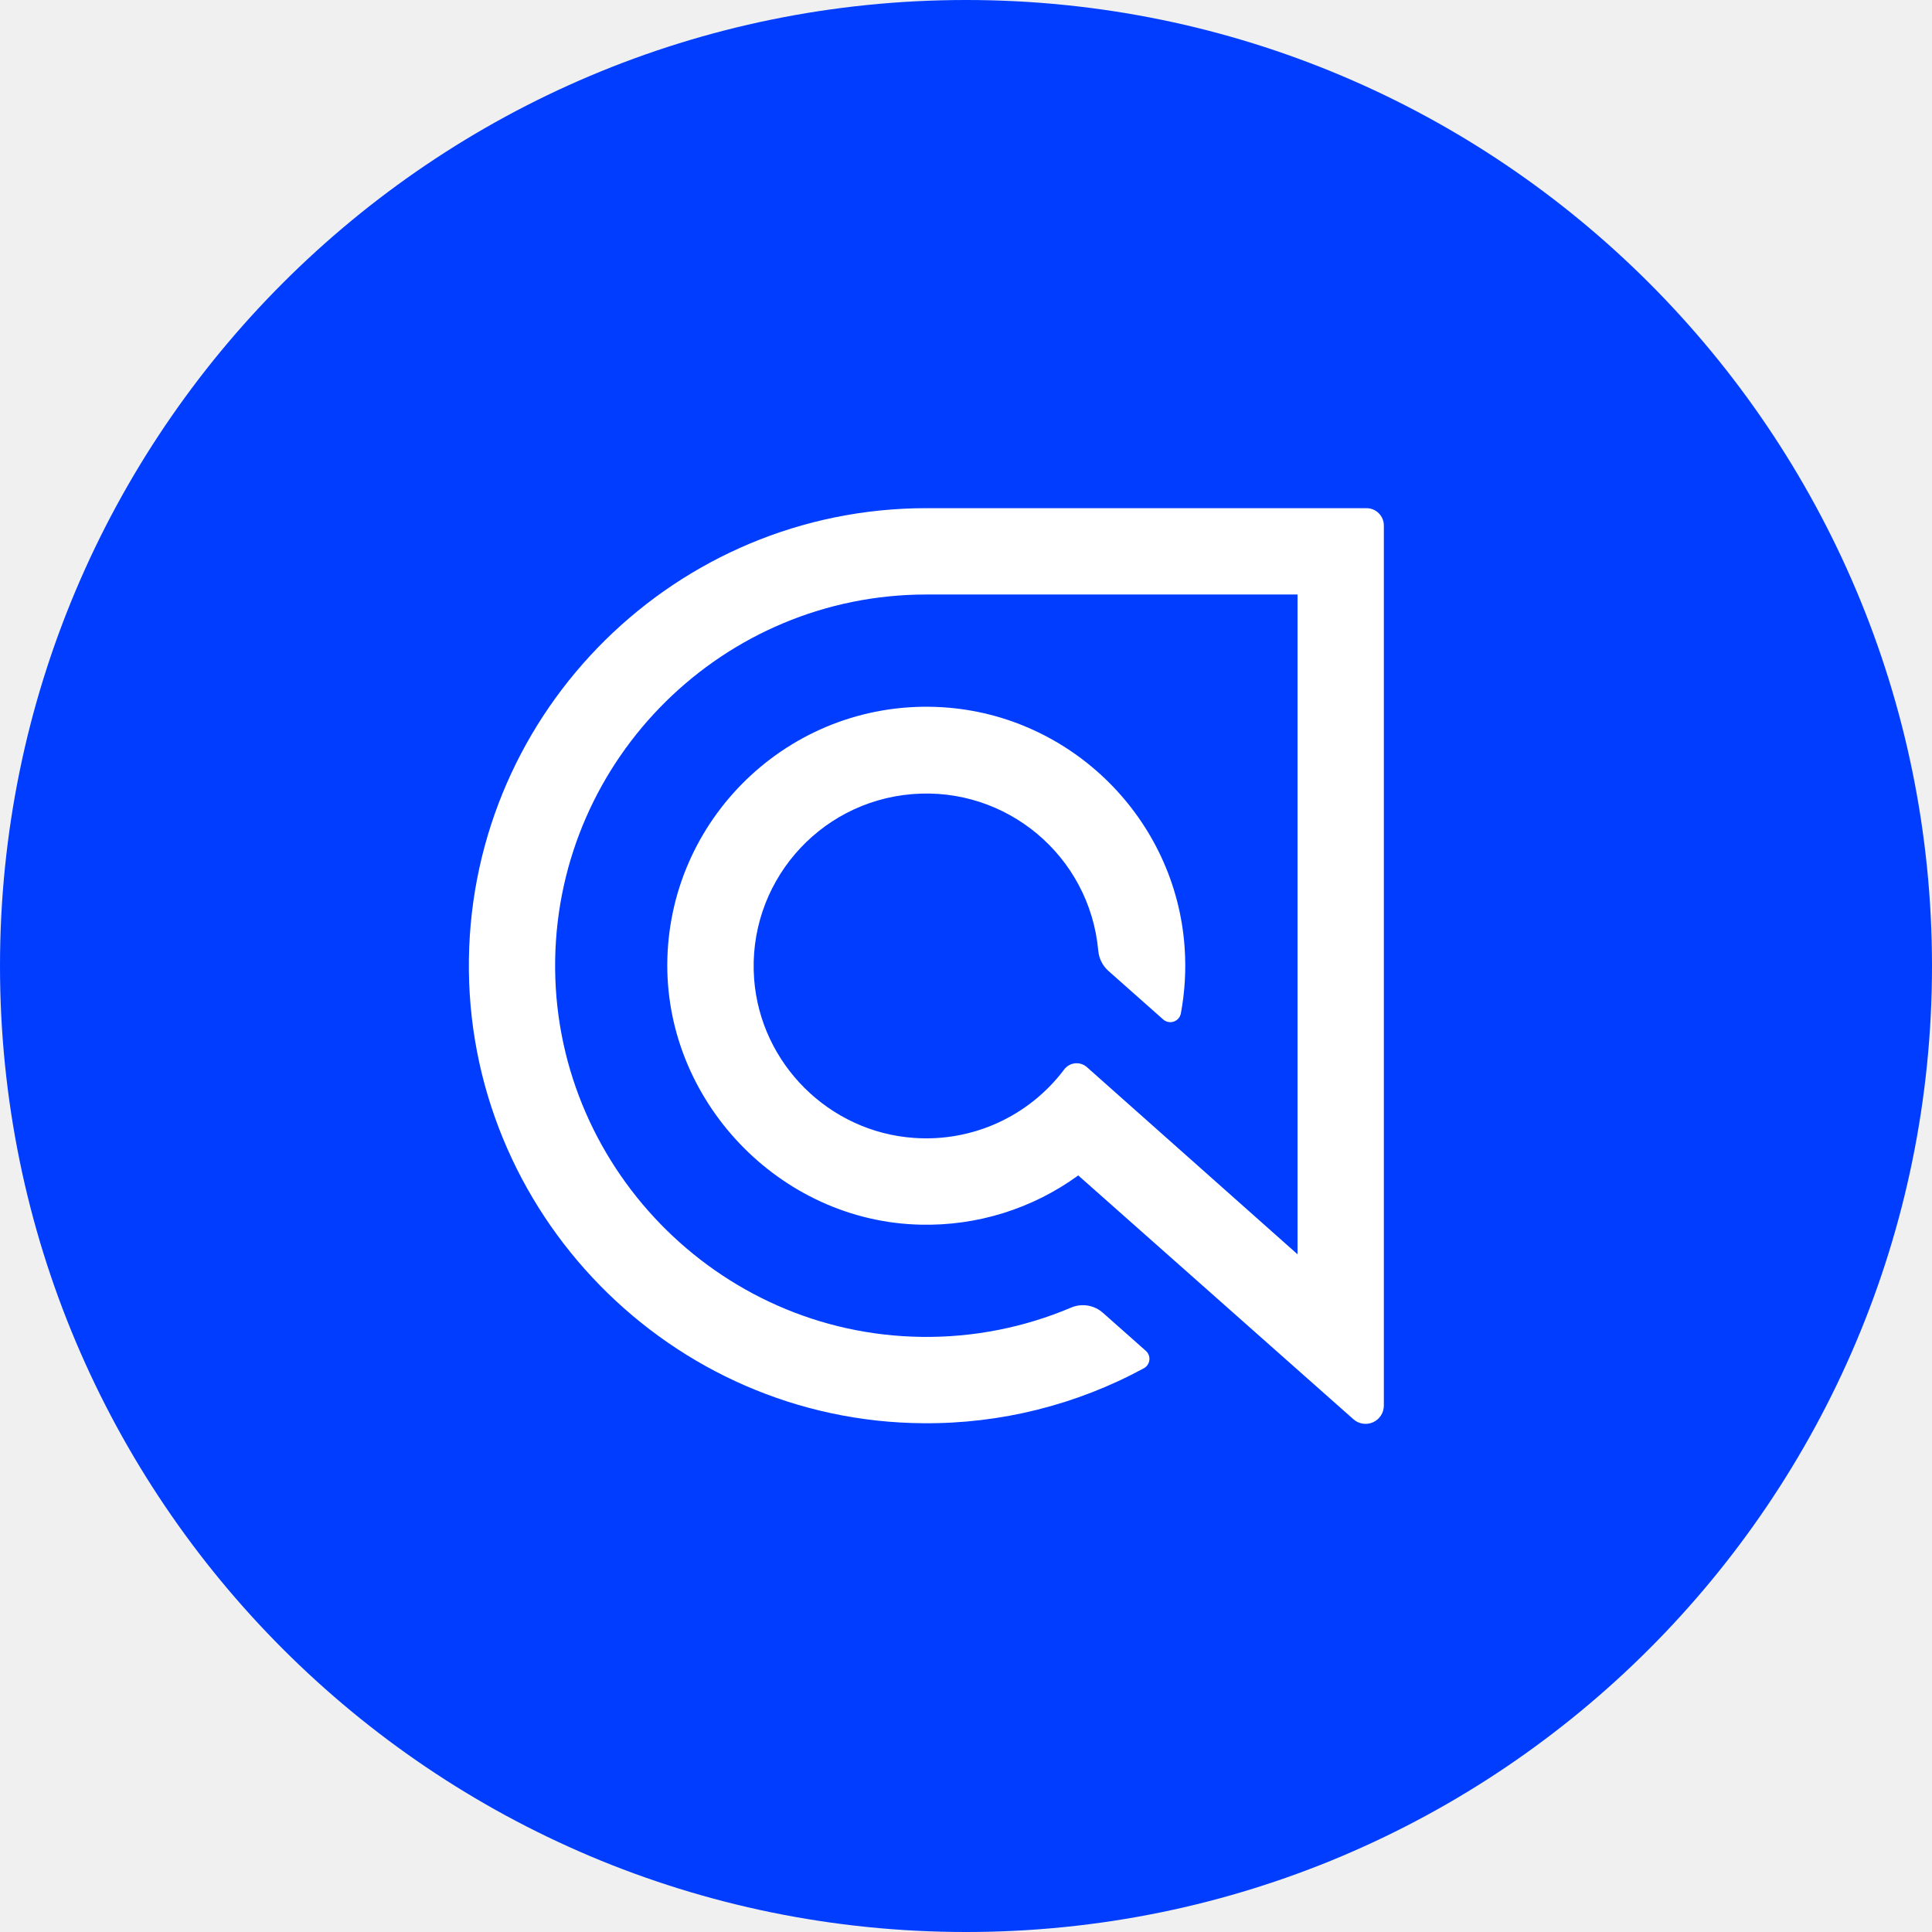
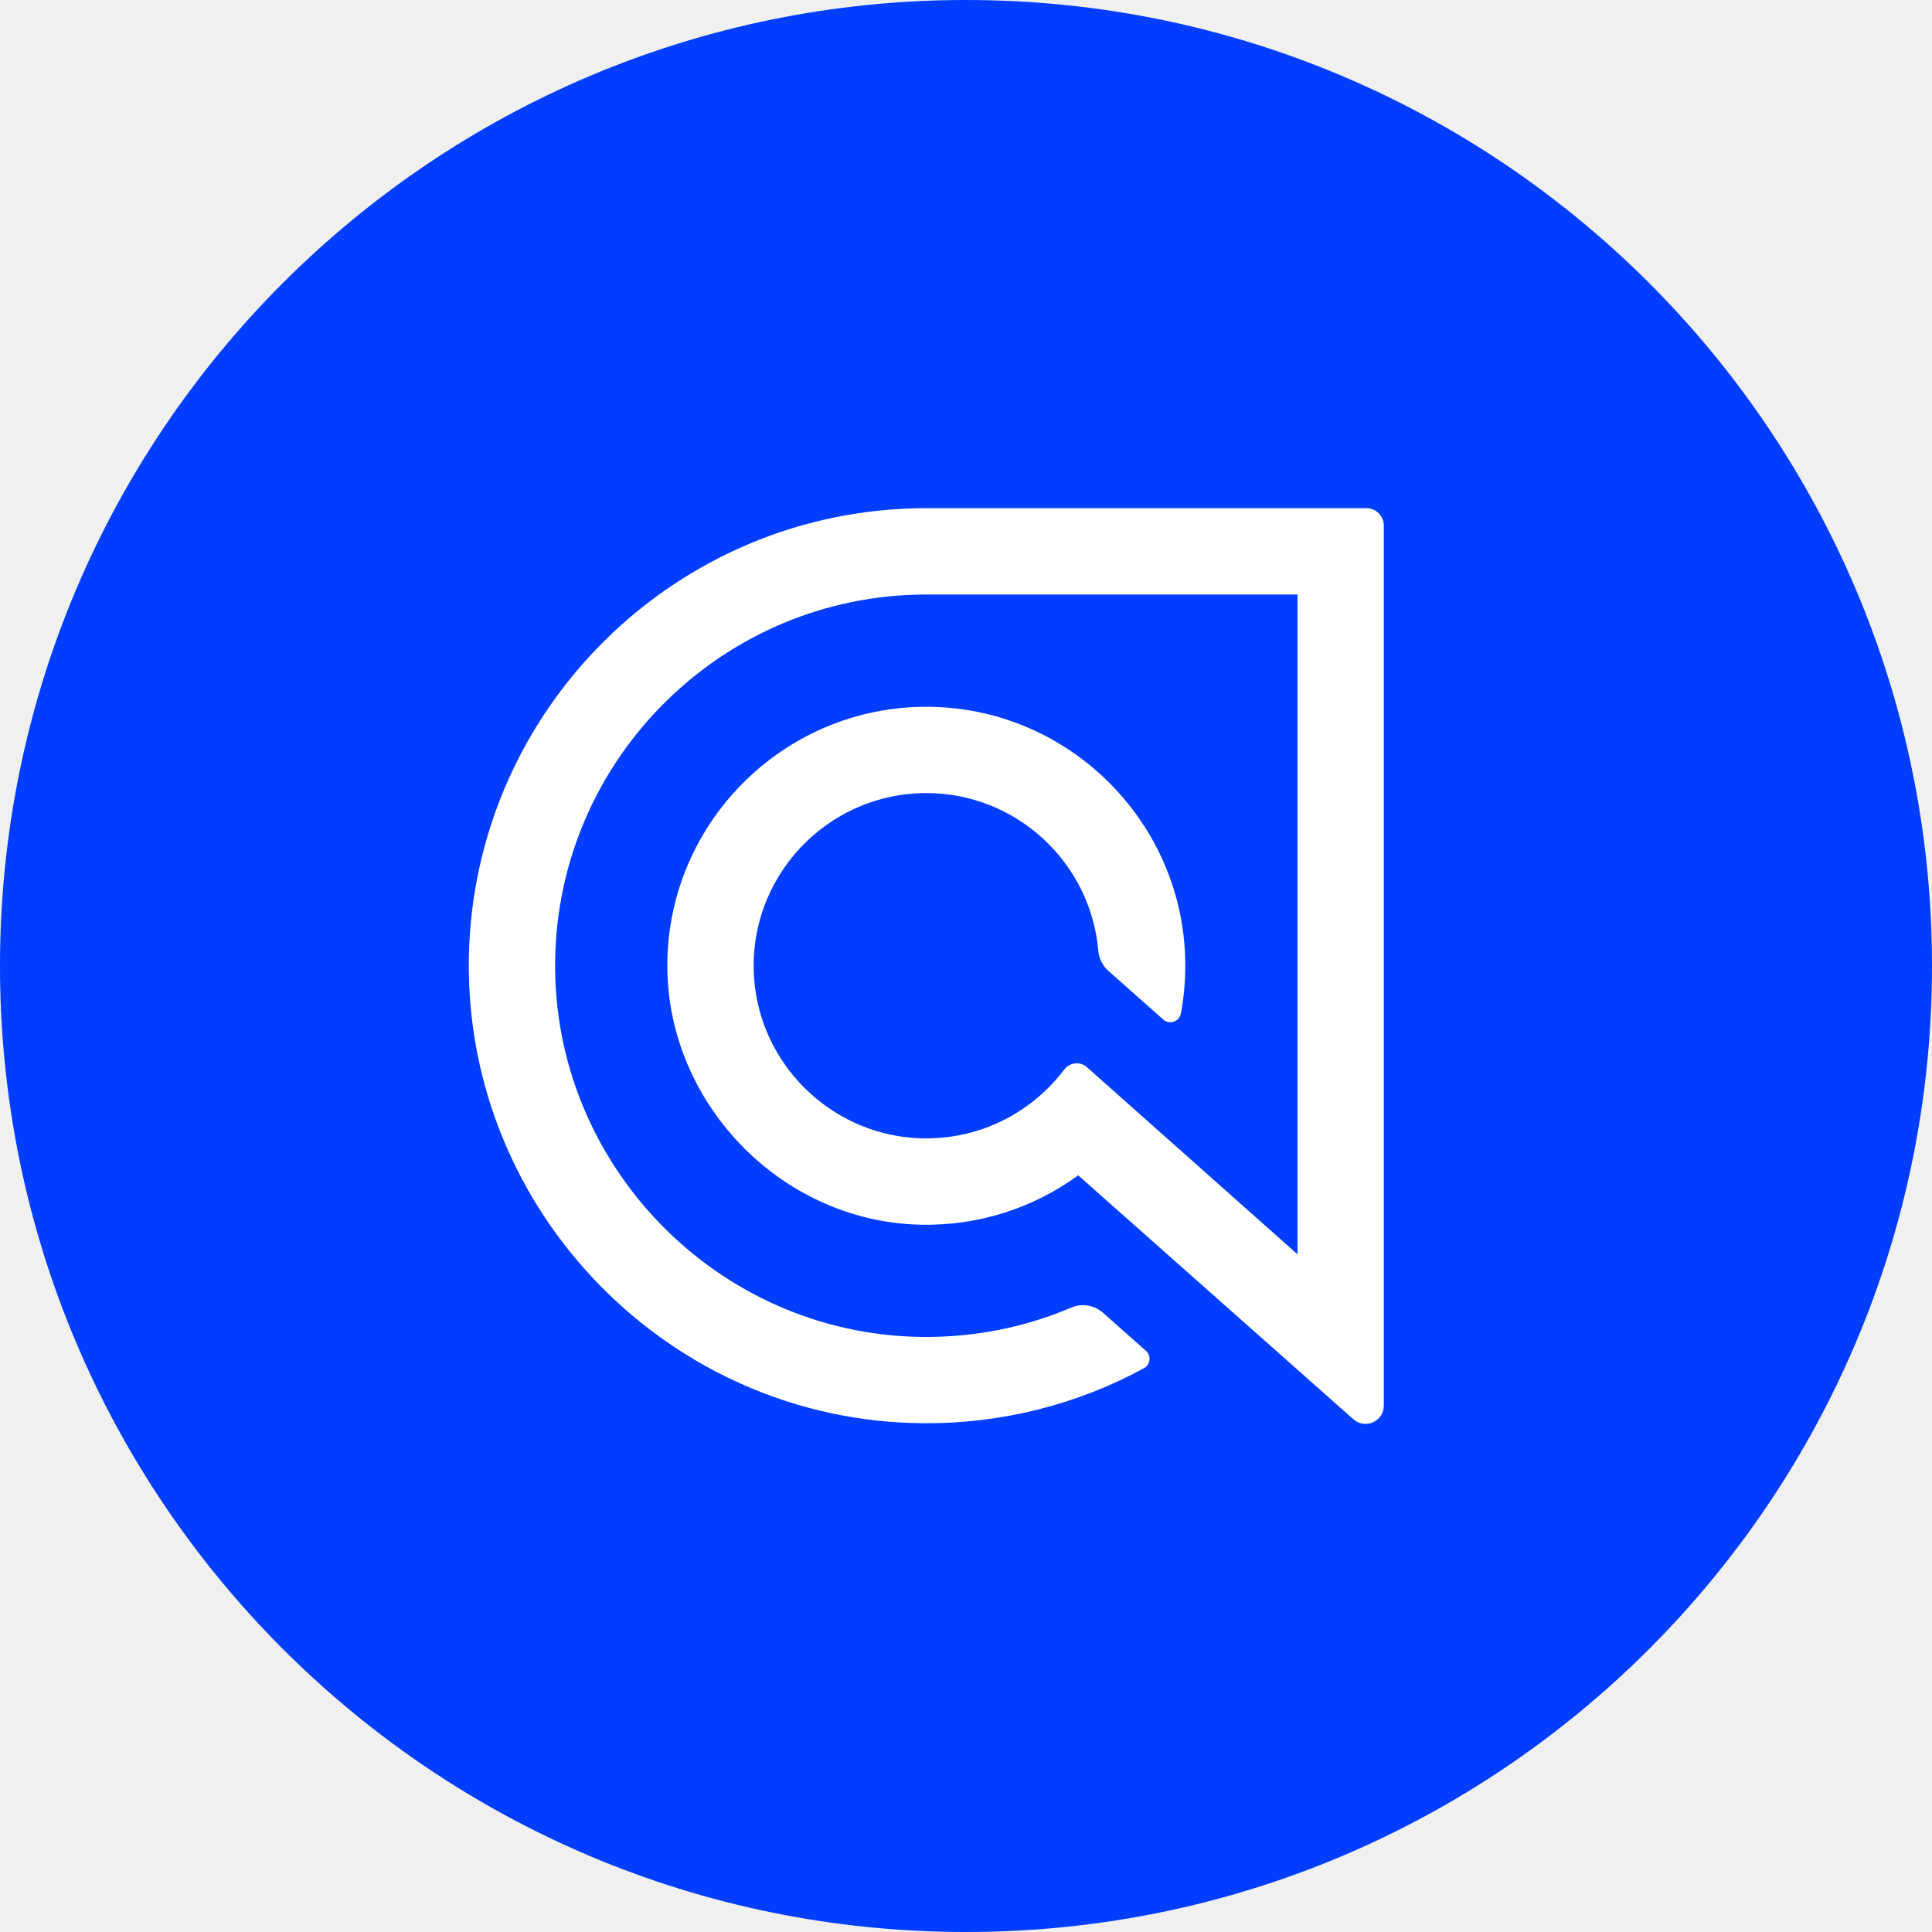
<svg xmlns="http://www.w3.org/2000/svg" viewBox="0 0 1024 1024">
-   <path d="M512 0c282.77 0 512 229.23 512 512s-229.23 512-512 512S0 794.77 0 512 229.23 0 512 0Z" style="fill:#003dff" />
-   <path d="M491 269.34c-132.53 0-240.56 106.85-242.47 238.94-1.95 134.13 106.89 245.29 241 246.06a240.57 240.57 0 0 0 116.77-29.15 5.68 5.68 0 0 0 1-9.23l-22.69-20.11a16 16 0 0 0-16.79-2.85 196.08 196.08 0 0 1-79.32 15.57c-108.39-1.34-196-91.53-194.25-199.92C296 401.64 383.55 315.1 491 315.1h196.72v349.7L576.1 565.62a8.24 8.24 0 0 0-12.1 1.27 91.4 91.4 0 0 1-79.53 36.23c-45-3.11-81.41-39.3-84.77-84.26a91.51 91.51 0 0 1 182.39-15.09 16.23 16.23 0 0 0 5.36 10.8l29.08 25.78a5.69 5.69 0 0 0 9.35-3.21 137.91 137.91 0 0 0 2-34.86c-4.67-68.27-60-123.2-128.29-127.42-78.3-4.83-143.79 56.44-145.87 133.24-2 74.83 59.28 139.34 134.13 141A136.53 136.53 0 0 0 571.5 623l145.85 129.24a9.69 9.69 0 0 0 16.12-7.24V278.54a9.2 9.2 0 0 0-9.2-9.2H491Z" style="fill:#fff" />
+   <circle cx="512" cy="512" r="512" style="fill:#003dff" />
+   <path d="M490.97 269.34c-132.53 0-240.56 106.85-242.47 238.94-1.95 134.13 106.89 245.29 241.04 246.06 41.44.25 81.34-9.88 116.77-29.15 3.45-1.87 3.99-6.62 1.05-9.23l-22.69-20.11c-4.62-4.08-11.18-5.25-16.85-2.82-24.73 10.53-51.61 15.89-79.32 15.57-108.39-1.34-195.99-91.53-194.25-199.92 1.7-107.02 89.29-193.57 196.71-193.57h196.75v349.7l-111.62-99.18c-3.61-3.21-9.14-2.58-12.06 1.28-17.92 23.72-47.11 38.48-79.53 36.23-44.97-3.11-81.41-39.3-84.77-84.26-4.03-53.61 38.47-98.53 91.24-98.53 47.74 0 87.04 36.75 91.14 83.44.36 4.16 2.23 8.03 5.36 10.8l29.08 25.78c3.3 2.92 8.53 1.13 9.35-3.21 2.1-11.2 2.82-22.9 2-34.86-4.67-68.27-59.99-123.2-128.29-127.42-78.3-4.83-143.79 56.44-145.87 133.24-2.02 74.83 59.28 139.34 134.13 141 31.25.69 60.2-9.14 83.61-26.16l145.85 129.29c6.26 5.53 16.12 1.11 16.12-7.25V278.55c0-5.08-4.12-9.2-9.2-9.2H490.94Z" style="fill:#fff" />
</svg>
